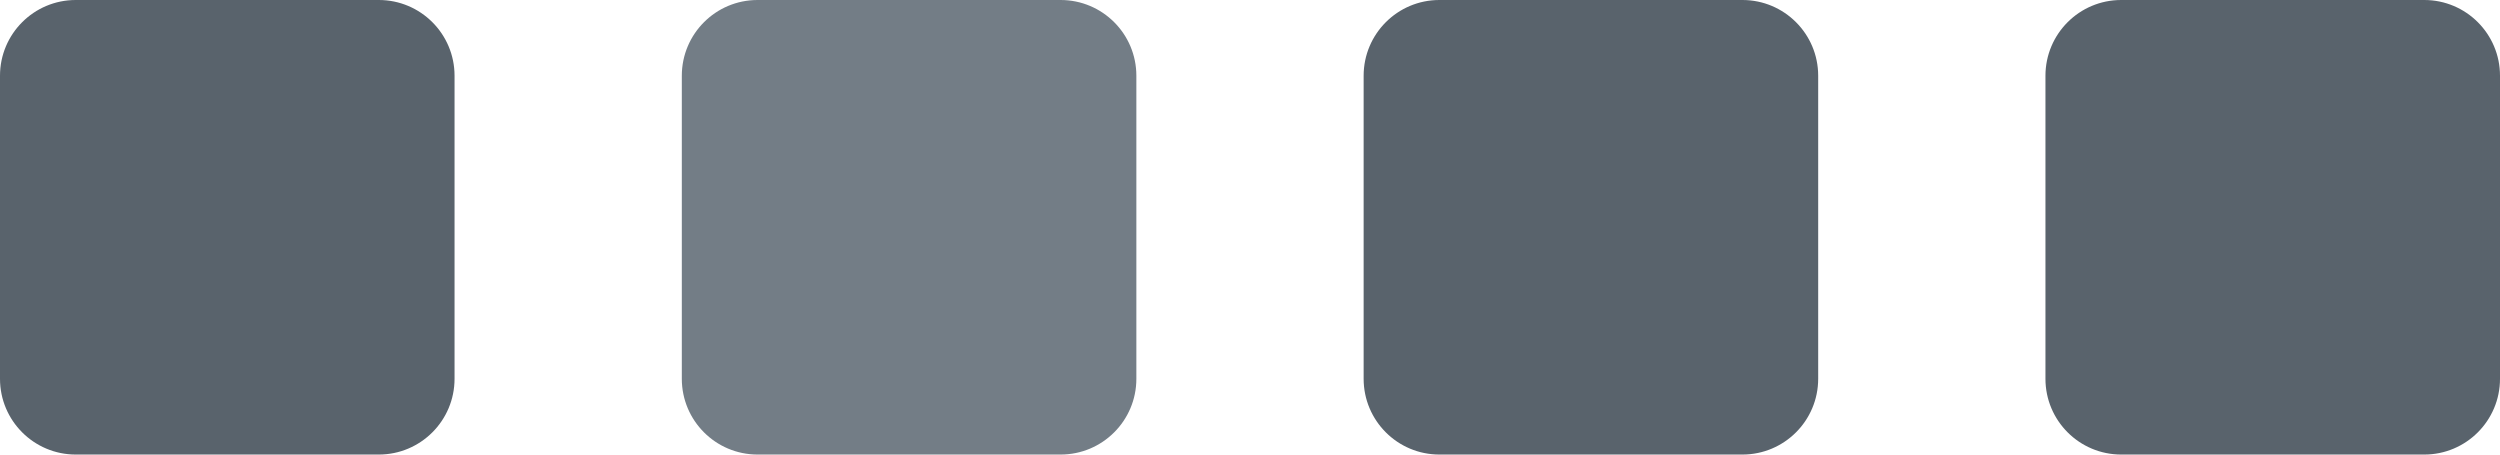
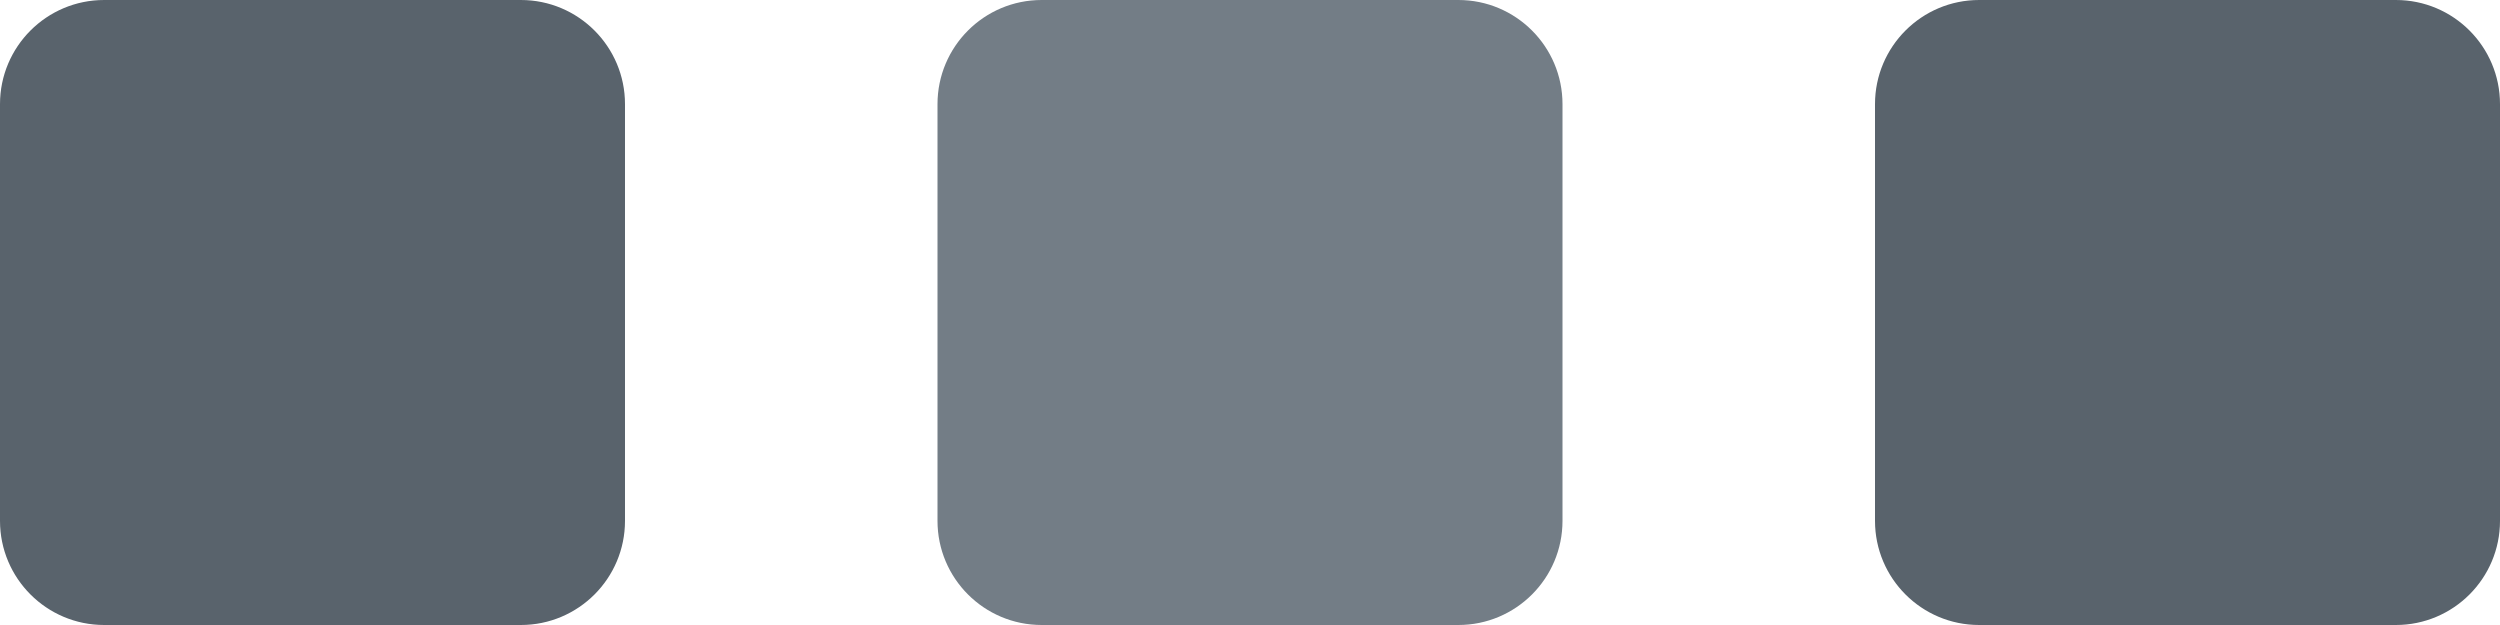
- <svg xmlns="http://www.w3.org/2000/svg" width="66px" height="12px" viewBox="0 0 66 12" version="1.1">
+ <svg xmlns="http://www.w3.org/2000/svg" width="48px" height="12px" viewBox="0 0 48 12" version="1.1">
  <defs />
  <g id="Page-1" stroke="none" stroke-width="1" fill="none" fill-rule="evenodd">
    <g id="step2" transform="translate(-256, -303)">
      <g id="icons/step2" transform="translate(256, 303)">
        <rect id="Rectangle-47" fill="#59636C" x="0" y="0" width="12" height="12" rx="2" />
        <rect id="Rectangle-48" fill="#737D86" x="18" y="0" width="12" height="12" rx="2" />
        <rect id="Rectangle-49" fill="#59636C" x="36" y="0" width="12" height="12" rx="2" />
-         <rect id="Rectangle-50" fill="#59636C" x="54" y="0" width="12" height="12" rx="2" />
      </g>
    </g>
  </g>
</svg>
